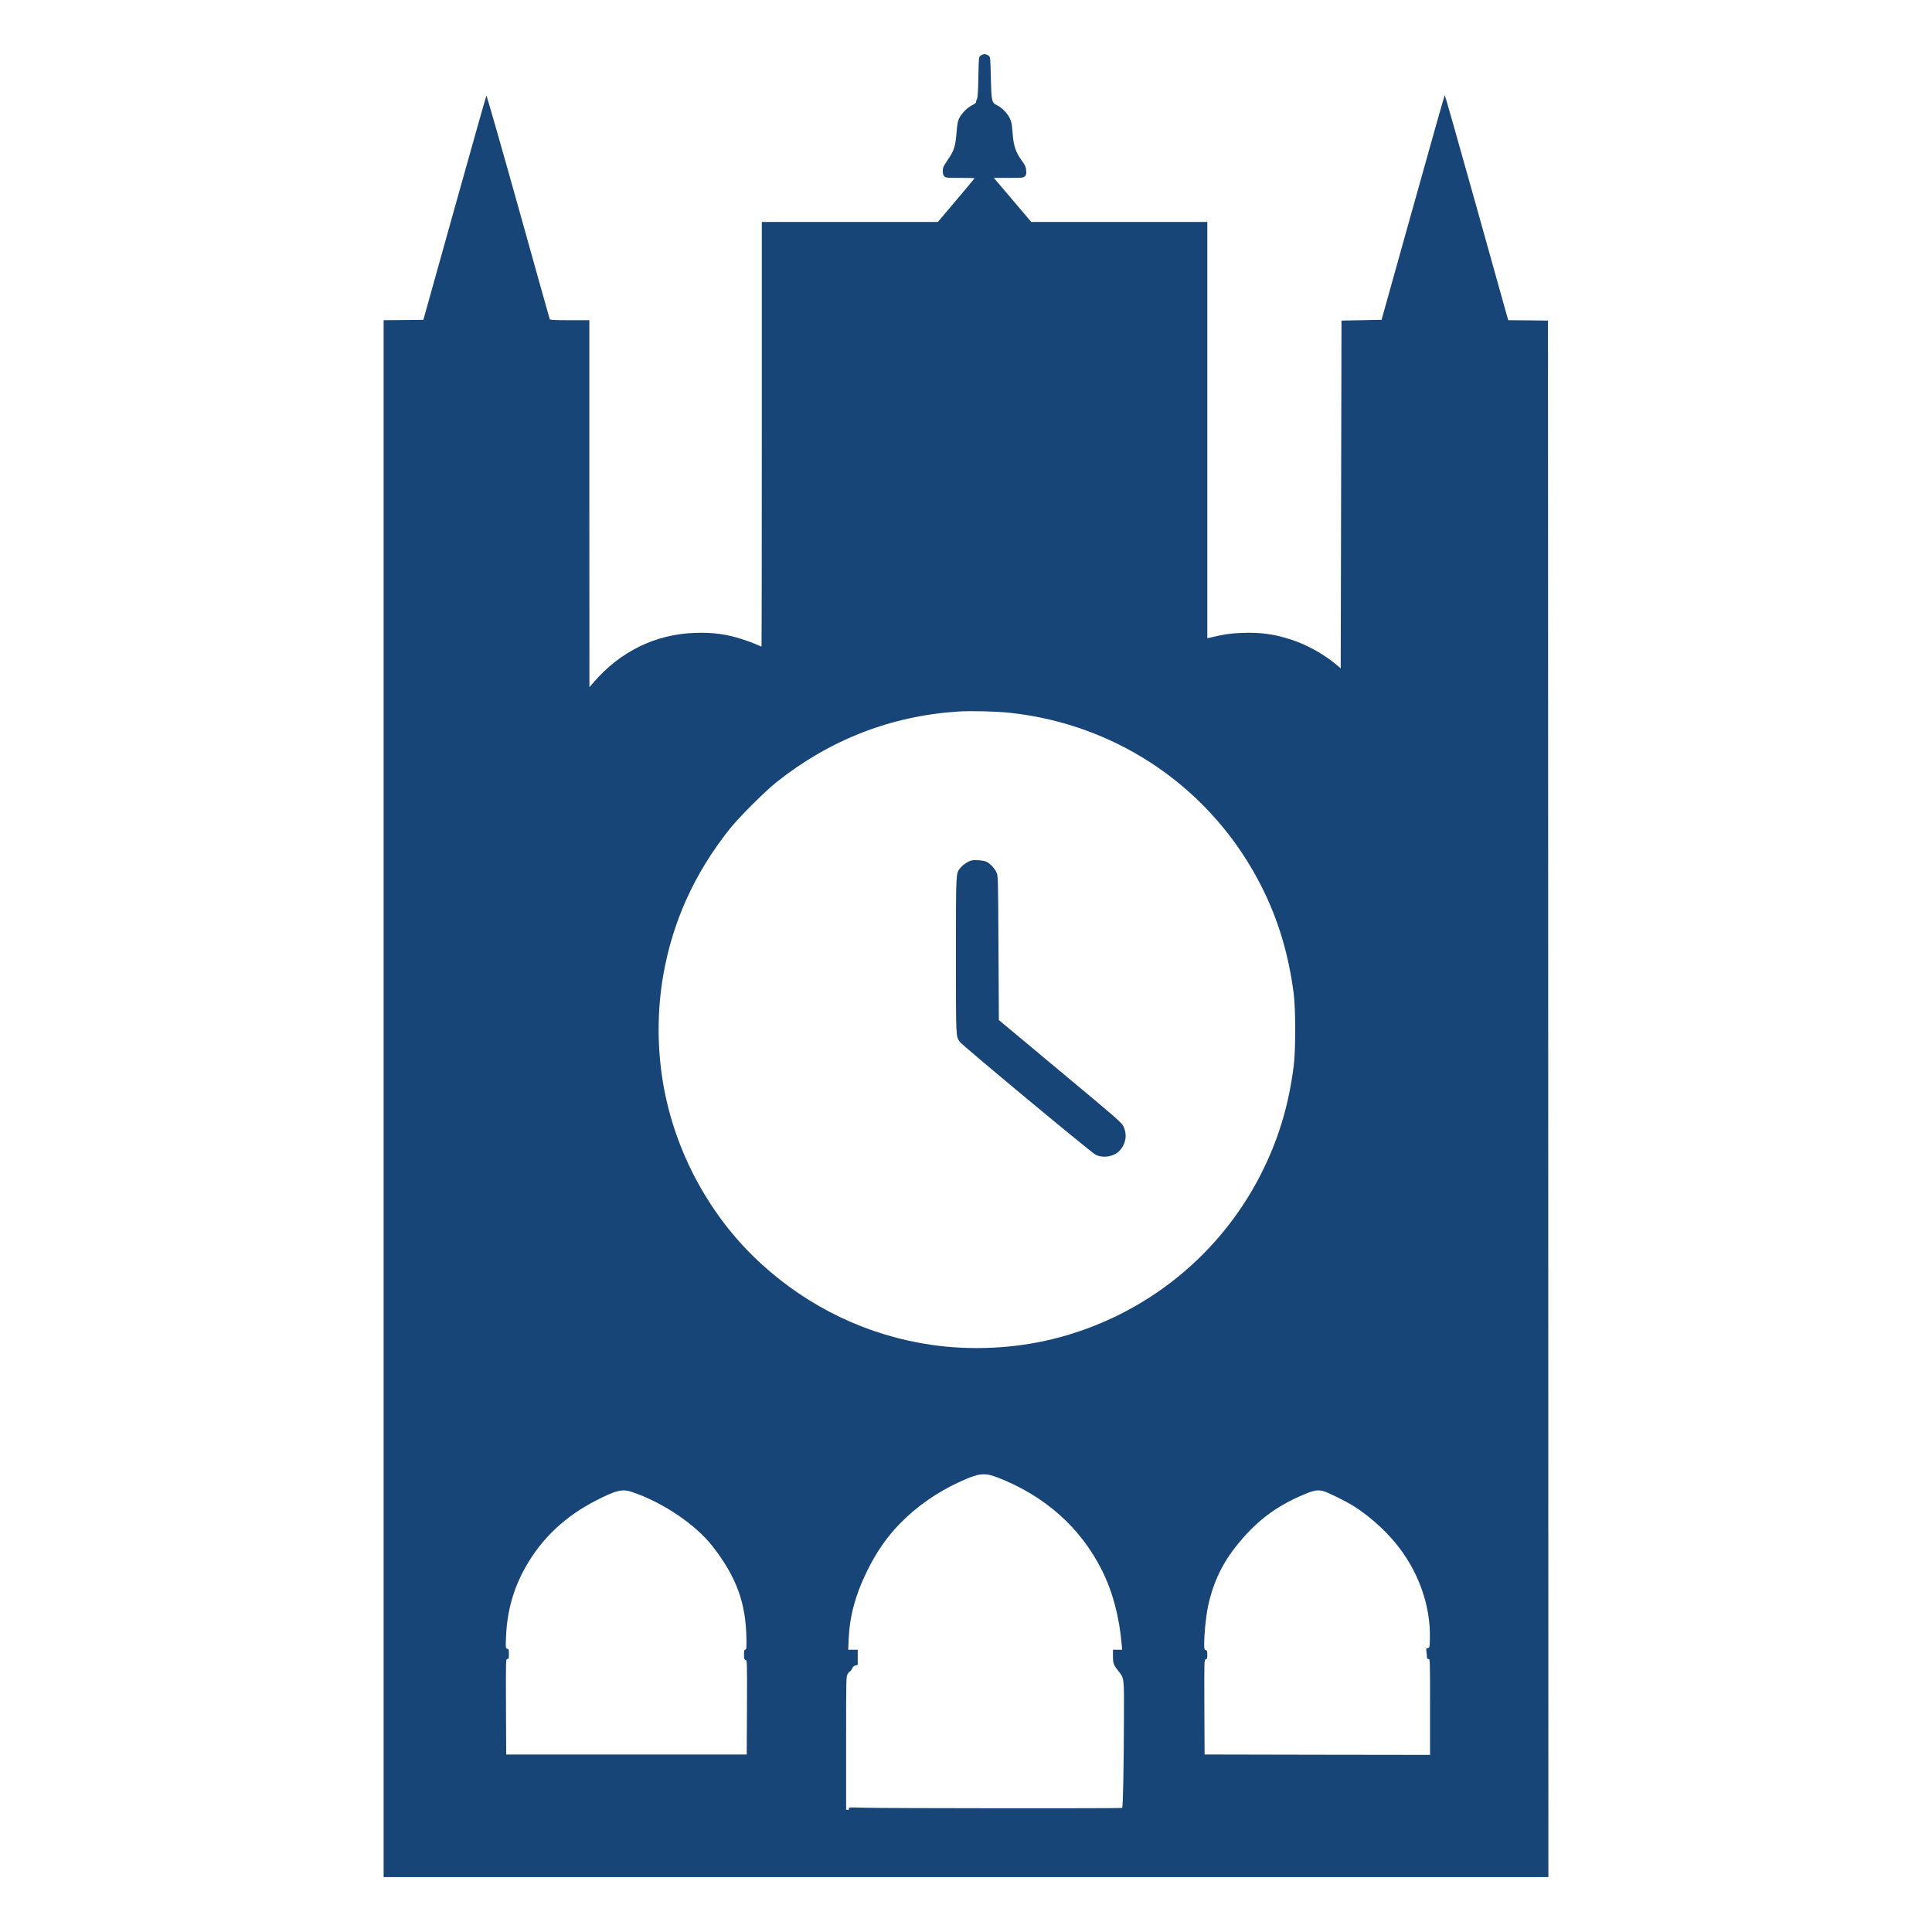
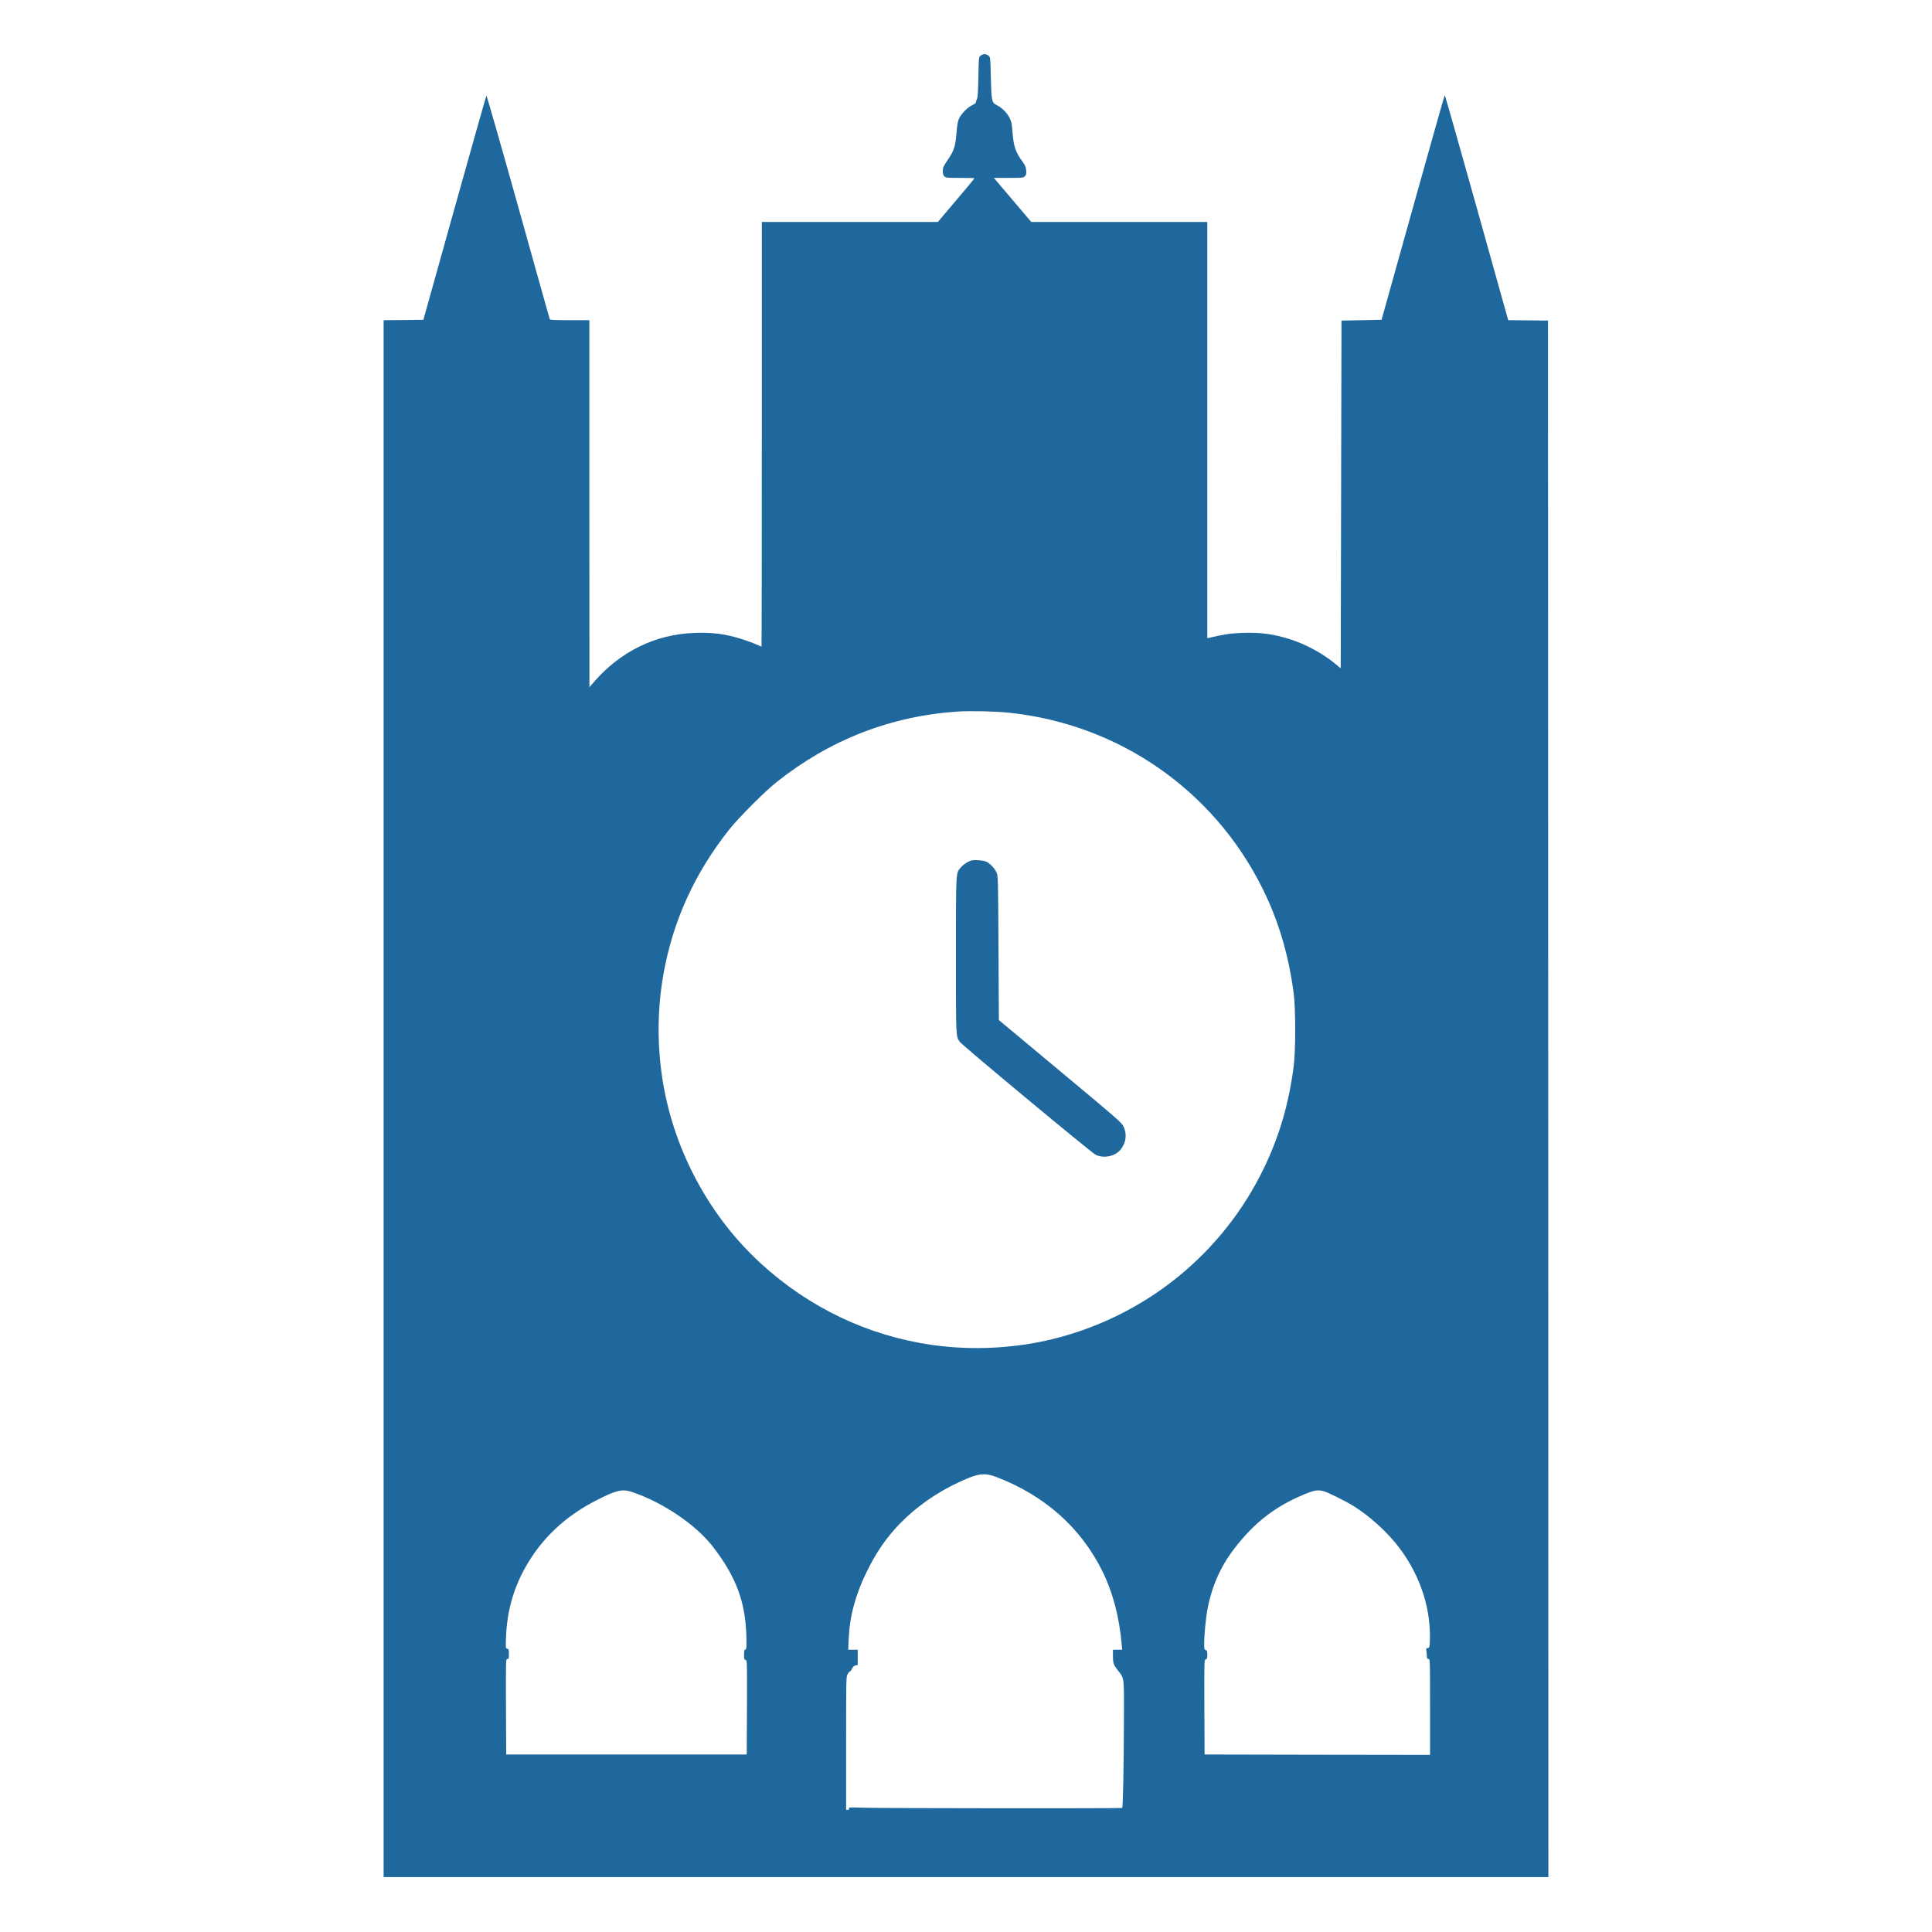
<svg xmlns="http://www.w3.org/2000/svg" viewBox="-89 -30 2498 2498">
-   <g transform="translate(0,2400) scale(0.1,-0.1)" fill="#174578">
+   <g transform="translate(0,2400) scale(0.1,-0.1)" fill="#1f689d">
    <path d="M11789 23581 c-24 -19 -24 -21 -29 -278 -3 -180 -9 -265 -17 -280 -7 -12 -13 -30 -13 -41 0 -13 -16 -26 -50 -42 -62 -29 -144 -113 -172 -177 -14 -31 -23 -83 -29 -162 -16 -199 -30 -245 -123 -380 -49 -73 -56 -88 -56 -132 0 -36 5 -54 20 -69 19 -19 33 -20 205 -20 102 0 185 -2 185 -5 0 -3 -107 -132 -237 -285 l-237 -280 -1138 0 -1138 0 0 -2745 c0 -1510 -2 -2745 -4 -2745 -2 0 -34 13 -69 29 -36 16 -114 45 -174 64 -212 69 -383 92 -617 84 -509 -17 -962 -237 -1309 -637 l-56 -65 -1 2373 0 2372 -254 0 c-194 0 -255 3 -258 13 -3 6 -186 661 -408 1455 -222 793 -407 1439 -411 1435 -4 -5 -189 -658 -411 -1453 l-404 -1445 -257 -3 -257 -2 0 -10065 0 -10065 7530 0 7530 0 -2 10063 -3 10062 -257 3 -257 2 -14 48 c-8 26 -191 680 -407 1455 -217 774 -396 1407 -400 1407 -3 0 -188 -654 -411 -1453 l-406 -1452 -259 -5 -259 -5 -5 -2248 -5 -2248 -65 54 c-162 135 -384 256 -585 320 -219 70 -386 92 -625 84 -153 -6 -240 -19 -427 -64 l-23 -5 0 2691 0 2691 -1138 0 -1138 0 -242 285 -242 285 190 0 c180 0 191 1 211 21 18 18 21 30 17 76 -4 44 -13 65 -46 111 -92 126 -117 199 -131 388 -7 100 -13 130 -36 177 -32 66 -103 137 -168 168 -64 31 -69 55 -76 362 -6 257 -6 259 -30 278 -13 10 -36 19 -51 19 -15 0 -38 -9 -51 -19z m376 -8497 c1411 -151 2630 -995 3263 -2260 211 -422 343 -864 409 -1369 26 -200 26 -740 0 -940 -63 -485 -182 -895 -381 -1310 -533 -1112 -1535 -1924 -2736 -2219 -498 -122 -1051 -149 -1563 -75 -826 119 -1587 482 -2212 1055 -655 601 -1108 1435 -1260 2320 -79 460 -79 945 0 1402 121 695 403 1318 854 1887 122 154 461 494 616 616 688 546 1476 852 2341 909 167 11 491 3 669 -16z m-165 -9884 c617 -237 1084 -652 1361 -1210 138 -279 222 -597 253 -962 l5 -58 -60 0 -59 0 0 -79 c0 -96 7 -116 65 -190 83 -106 79 -72 77 -636 -2 -633 -12 -1134 -23 -1141 -12 -7 -3124 -5 -3347 3 -177 6 -192 5 -186 -10 4 -13 1 -17 -15 -17 l-21 0 0 861 c0 855 0 862 21 895 11 19 25 34 30 34 5 0 17 16 26 36 12 24 26 37 45 41 l28 6 0 98 0 99 -61 0 -62 0 6 138 c12 291 87 571 232 867 122 250 253 441 424 619 220 226 486 413 791 552 231 106 311 115 470 54z m-4718 -191 c397 -133 823 -421 1043 -704 306 -394 429 -729 436 -1190 2 -124 0 -140 -14 -143 -14 -3 -17 -16 -17 -67 0 -54 3 -63 20 -68 20 -5 20 -12 18 -614 l-3 -608 -1555 0 -1555 0 -3 618 c-2 612 -2 617 18 617 18 0 20 7 20 64 0 57 -2 64 -22 69 -21 6 -21 8 -15 159 14 327 95 617 250 893 211 376 519 665 927 871 251 128 328 145 452 103z m8943 10 c58 -16 286 -129 387 -192 190 -120 385 -291 534 -469 299 -358 463 -812 452 -1248 -3 -112 -4 -115 -27 -118 -22 -3 -23 -7 -17 -49 3 -25 6 -56 6 -69 0 -17 6 -24 20 -24 20 0 20 -7 20 -620 l0 -620 -1457 2 -1458 3 -3 612 c-2 605 -2 612 18 618 17 5 20 15 20 60 0 45 -3 55 -20 60 -18 6 -20 15 -20 78 0 131 20 337 45 466 56 287 171 544 343 767 261 339 528 546 909 704 125 52 172 60 248 39z M11623 13155 c-29 -15 -68 -45 -87 -67 -69 -81 -66 -23 -66 -1139 0 -1084 -2 -1046 51 -1121 34 -47 1697 -1429 1754 -1458 102 -51 249 -23 320 62 75 88 90 202 41 303 -27 54 -66 88 -820 716 l-791 660 -5 932 c-5 924 -5 932 -26 978 -24 52 -79 111 -127 136 -19 10 -63 18 -112 21 -71 3 -86 1 -132 -23z" />
  </g>
</svg>
